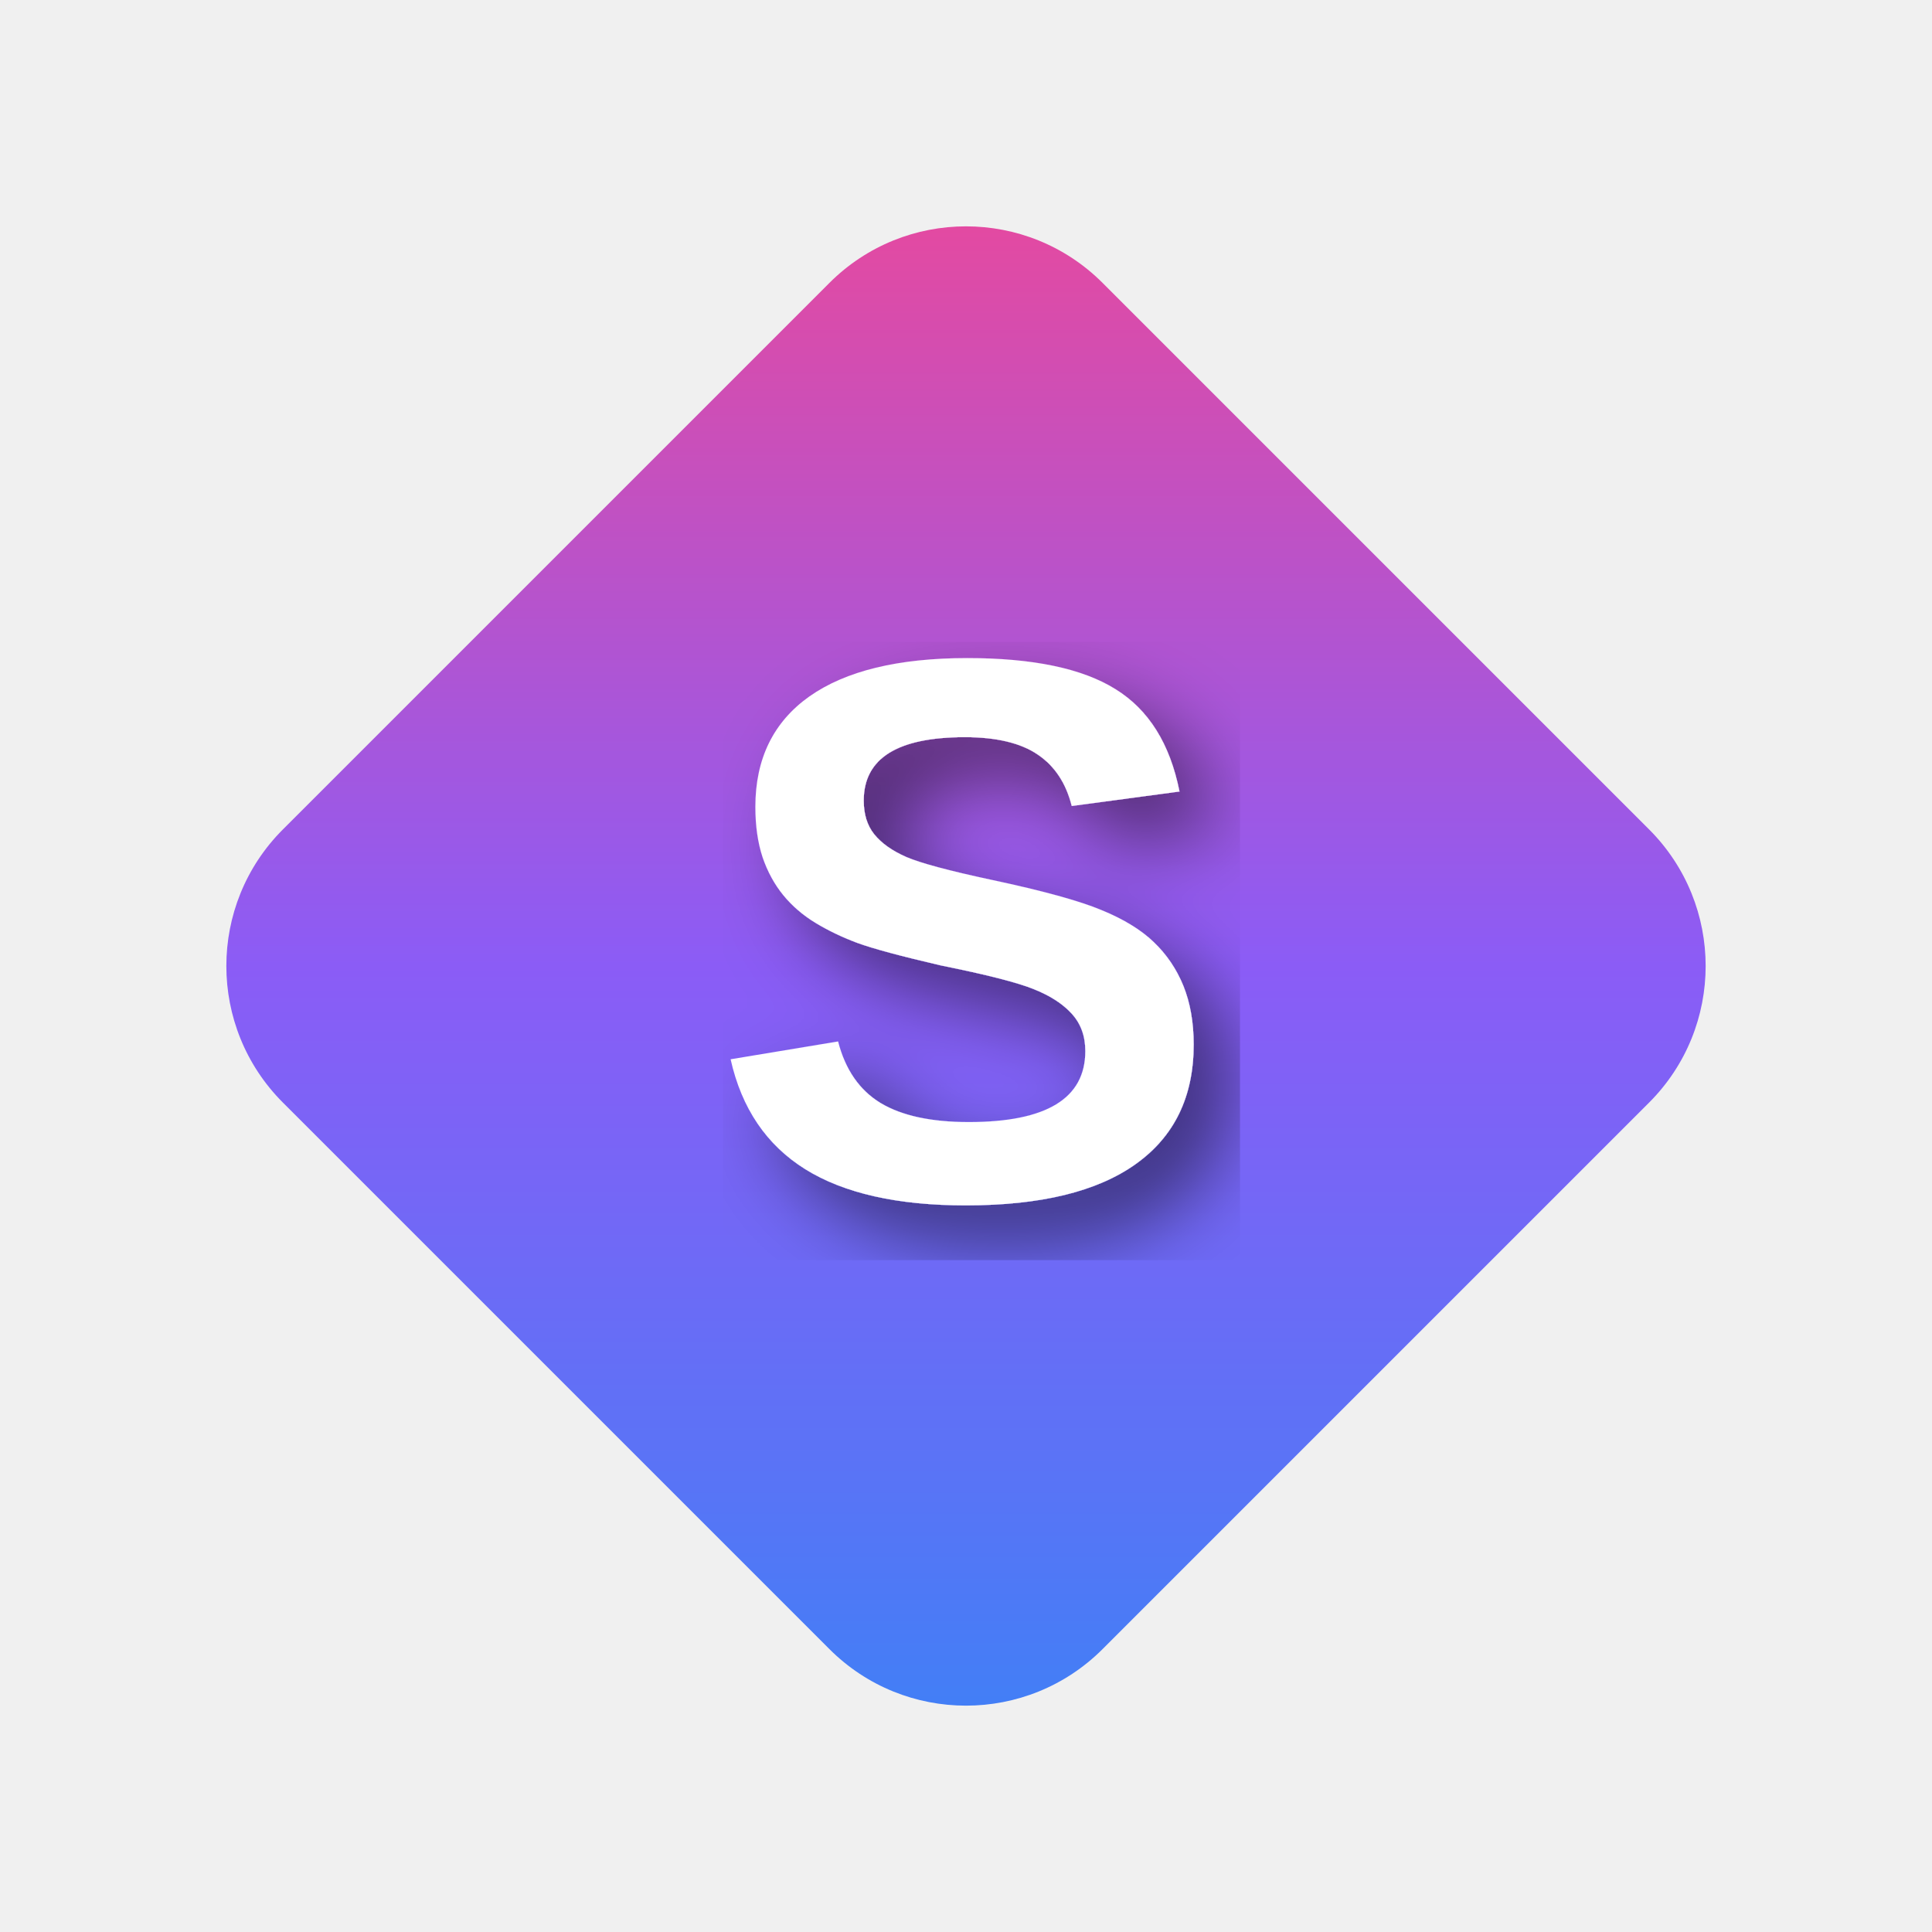
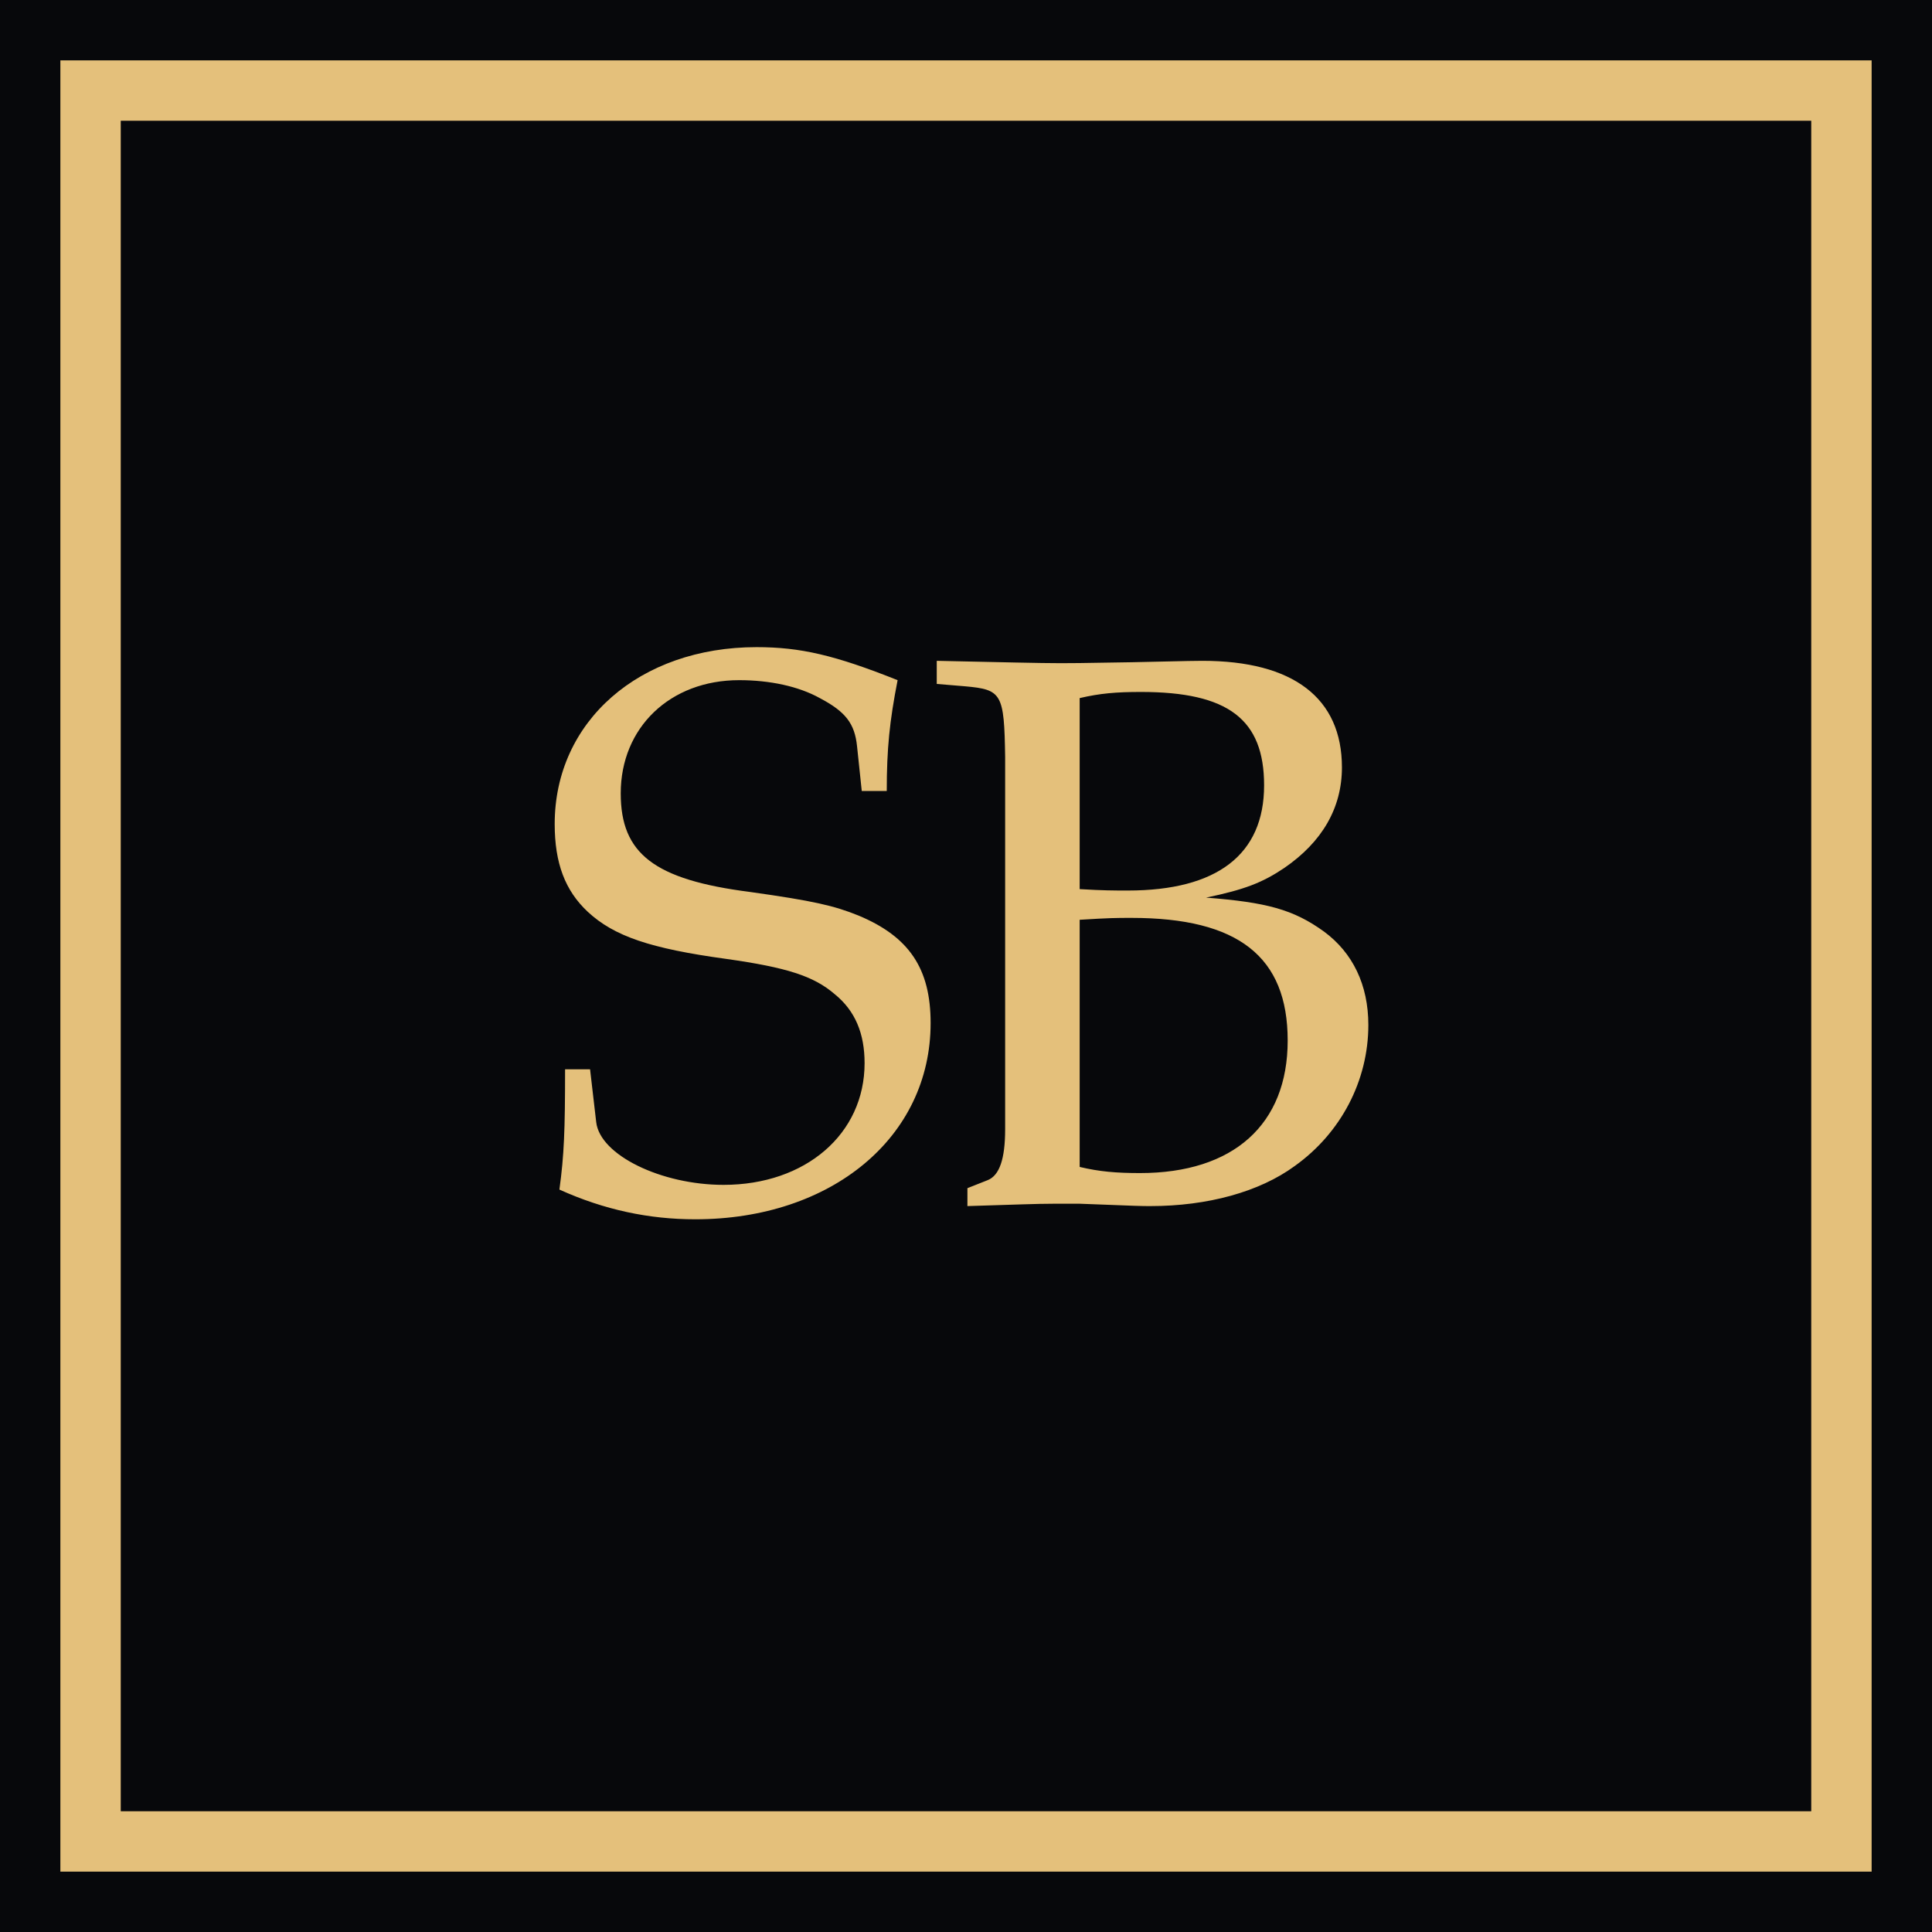
- <svg xmlns="http://www.w3.org/2000/svg" viewBox="0 0 100 100">
-   <defs>
-     <linearGradient id="grad" x1="0%" y1="0%" x2="100%" y2="100%">
-       <stop offset="0%" style="stop-color:#ec4899" />
-       <stop offset="50%" style="stop-color:#8b5cf6" />
-       <stop offset="100%" style="stop-color:#3b82f6" />
-     </linearGradient>
-     <filter id="dropshadow">
-       <feDropShadow dx="2" dy="2" stdDeviation="2" flood-color="#000000" flood-opacity="0.5" />
-     </filter>
-   </defs>
-   <g transform="rotate(45 50 50)">
-     <rect x="20" y="20" width="60" height="60" fill="url(#grad)" rx="10" />
-   </g>
-   <text x="50" y="62" font-family="Arial" font-size="40" text-anchor="middle" fill="white" font-weight="bold" filter="url(#dropshadow)">S</text>
+ <svg xmlns="http://www.w3.org/2000/svg" viewBox="0 0 64 64">
+   <rect width="64" height="64" fill="#07080b" />
+   <rect x="3" y="3" width="58" height="58" fill="none" stroke="#e4c07b" stroke-width="2" />
+   <text x="32" y="34" text-anchor="middle" dominant-baseline="central" font-family="Georgia, 'Palatino Linotype', 'Times New Roman', serif" font-size="26" fill="#e4c07b" letter-spacing="-0.04em">SB</text>
</svg>
